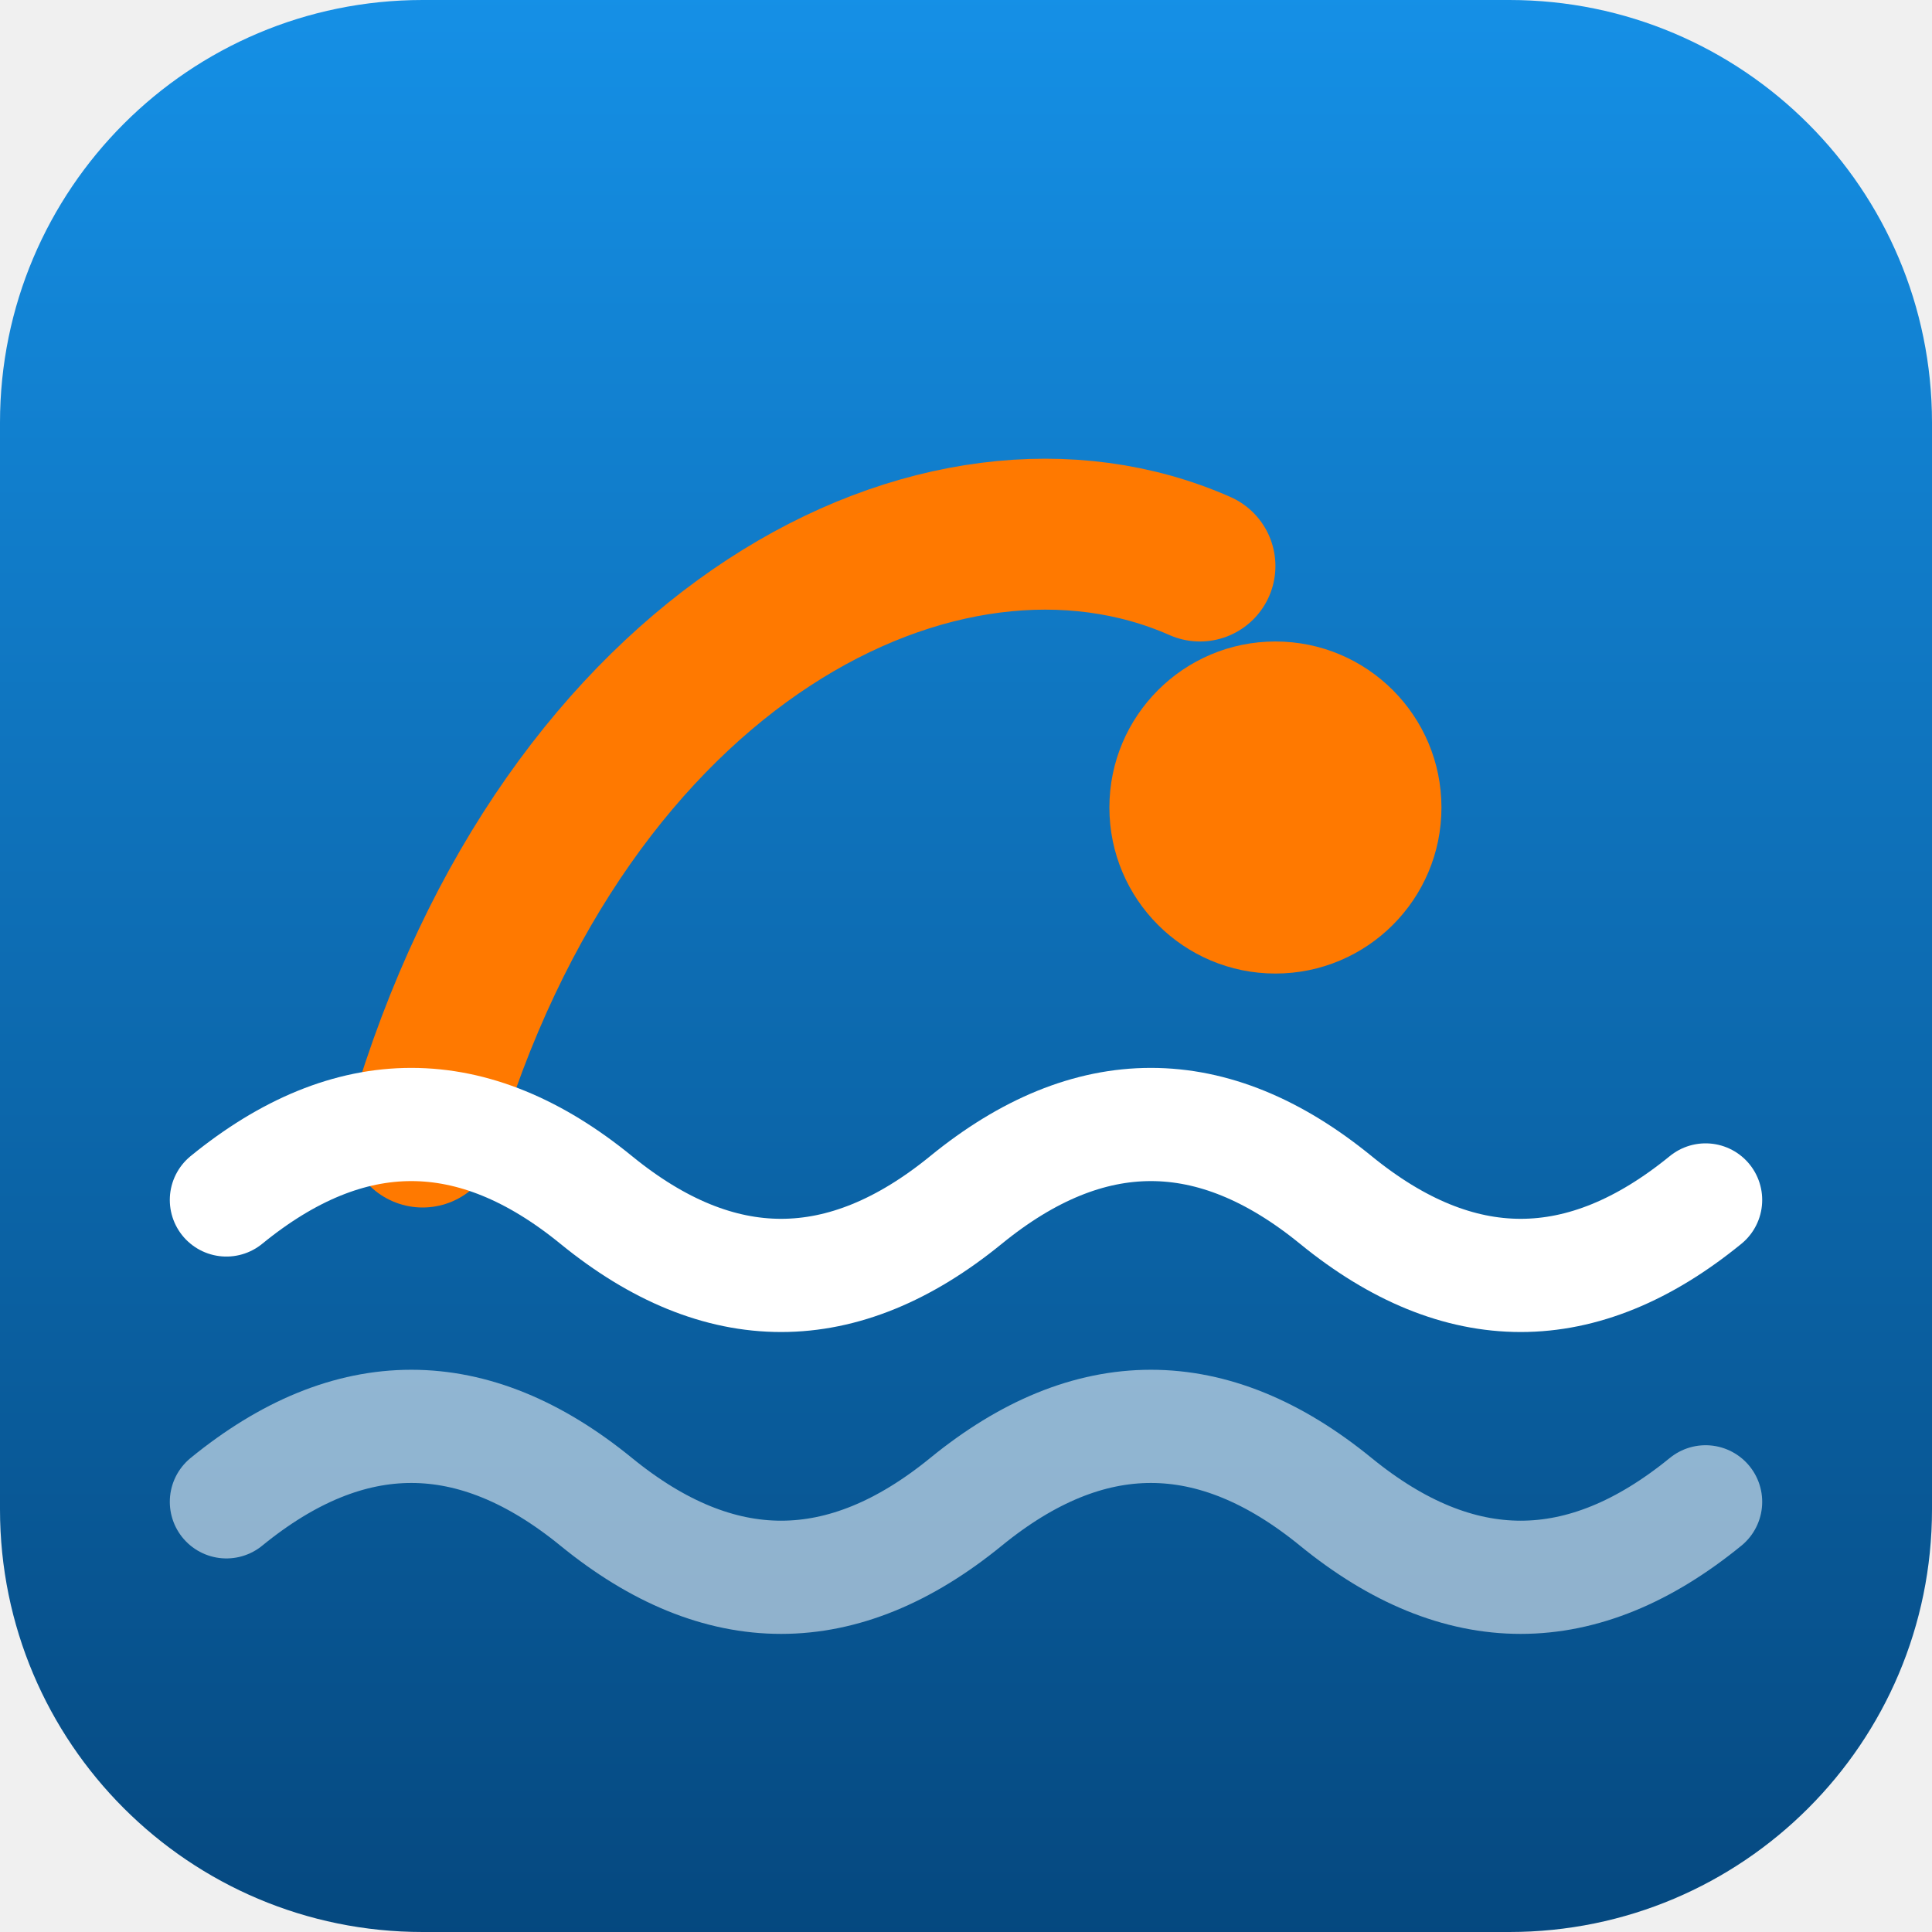
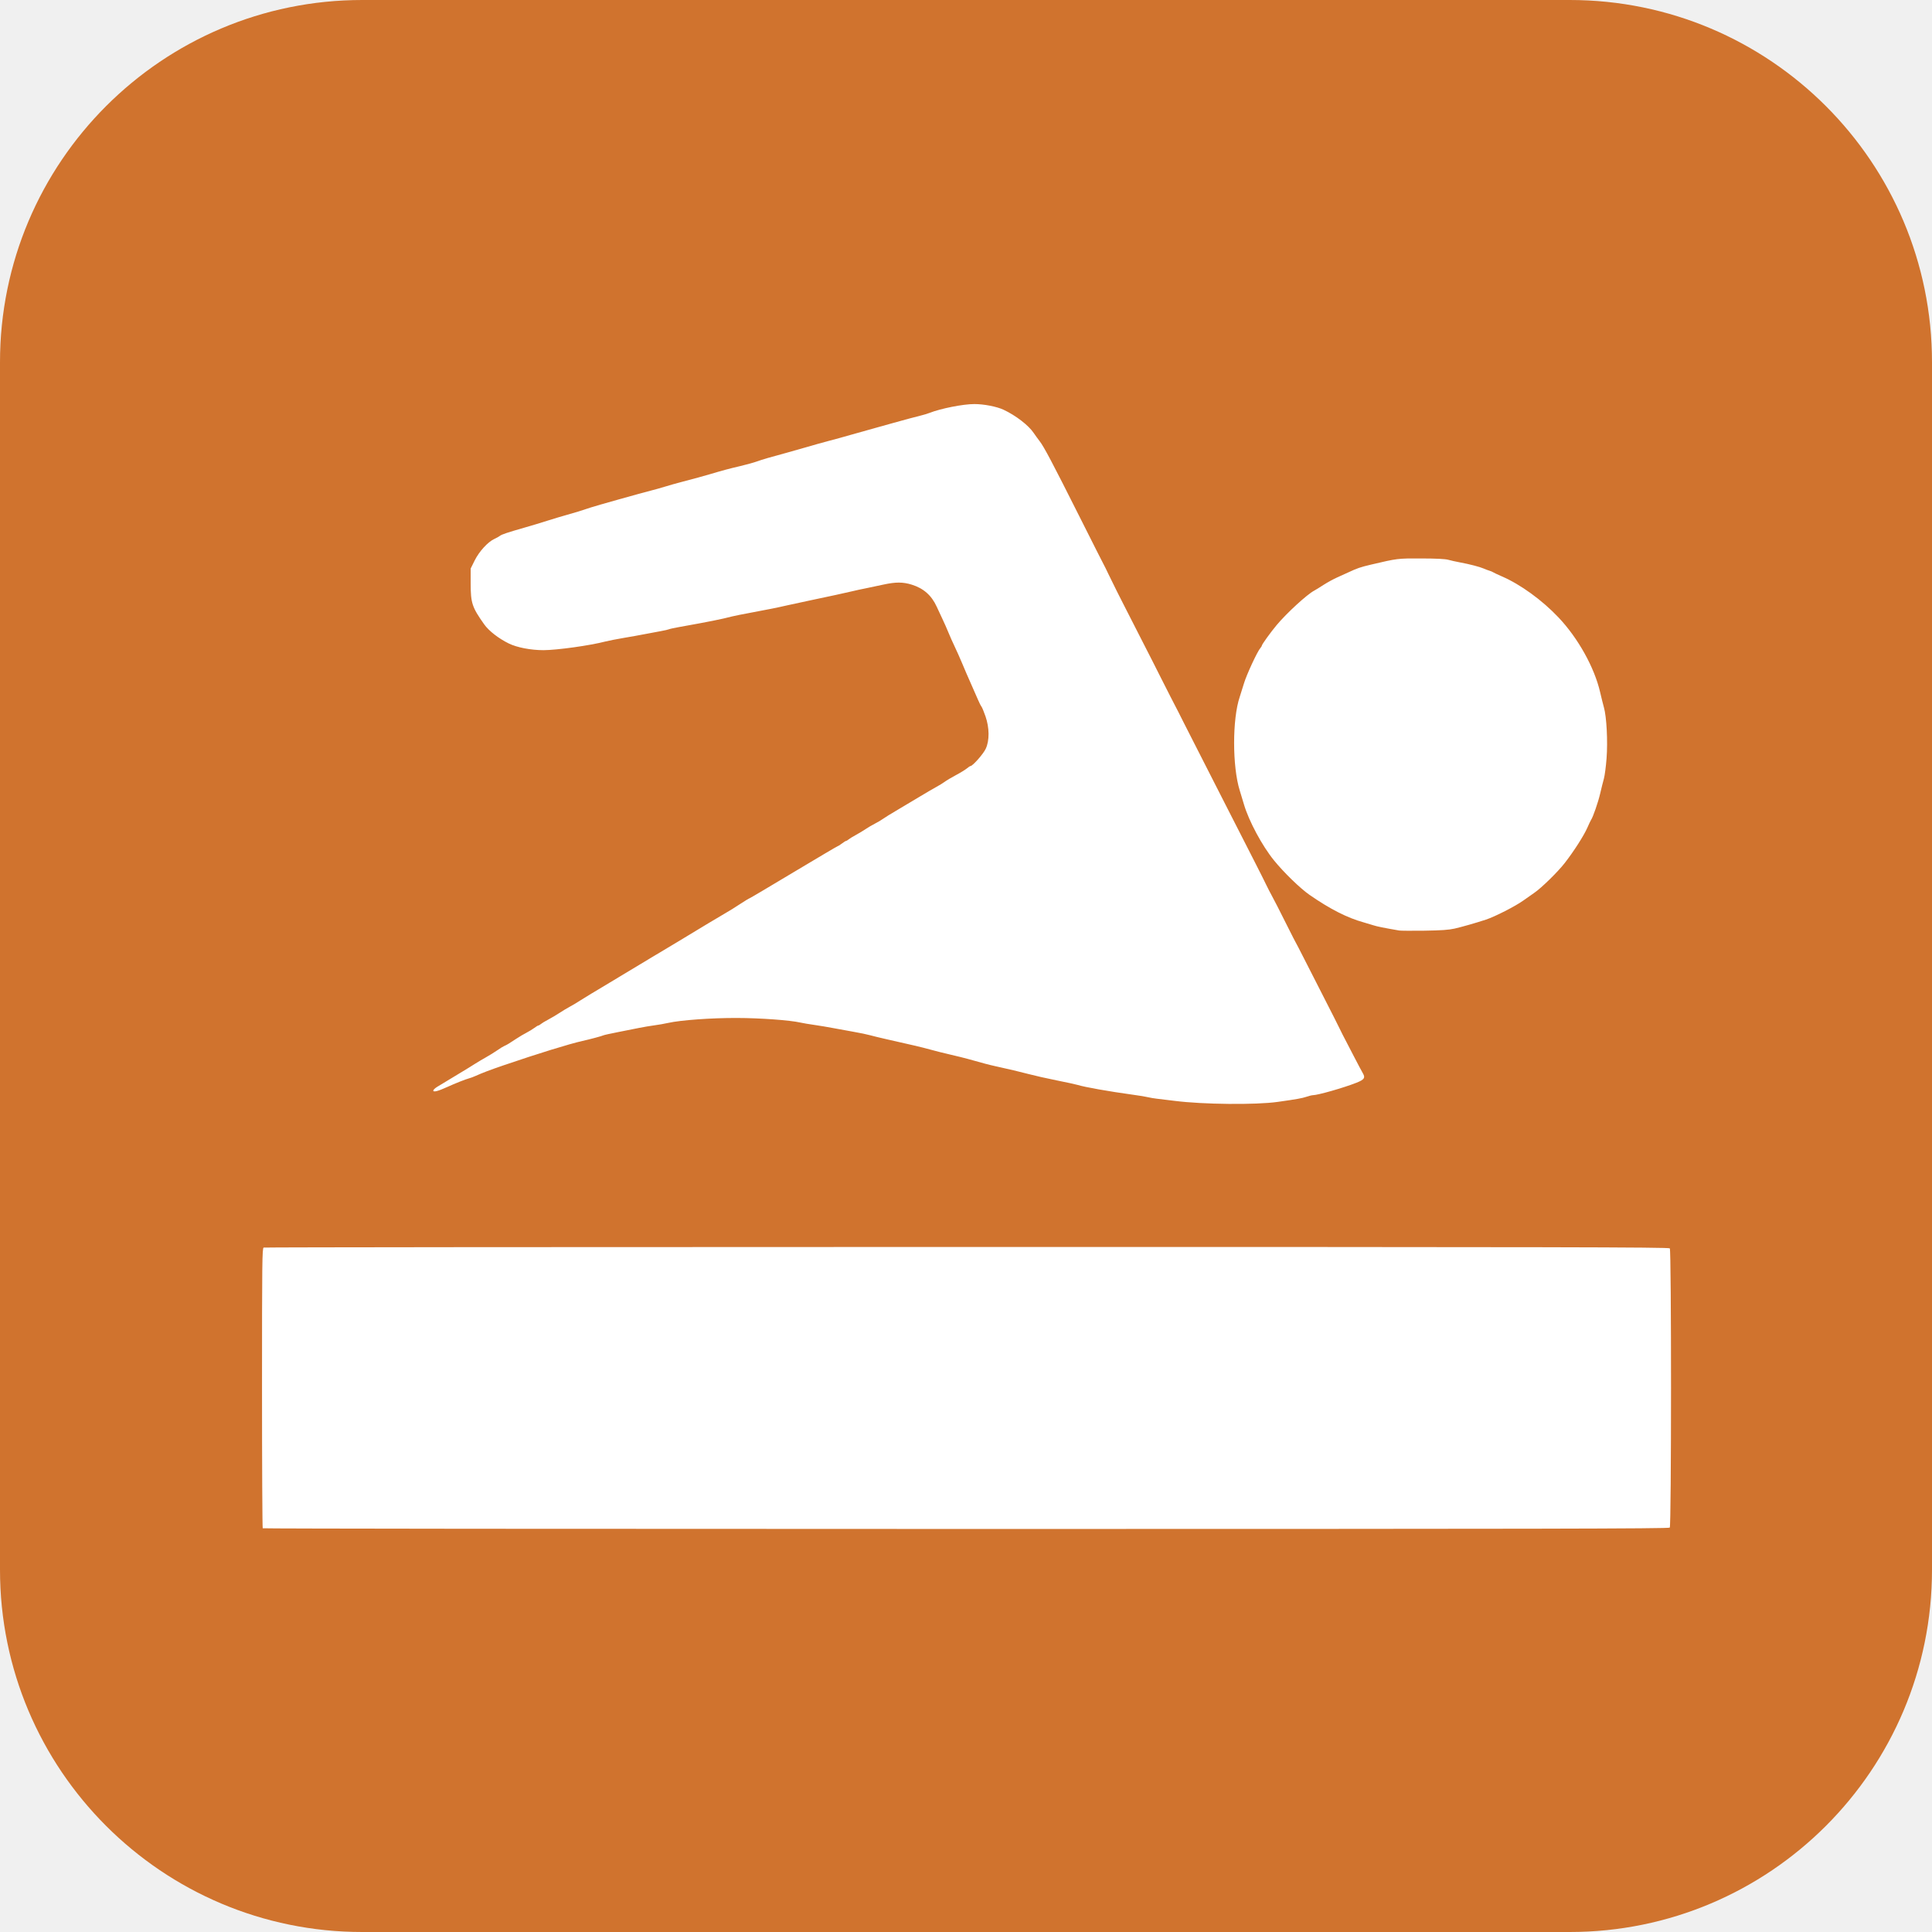
<svg xmlns="http://www.w3.org/2000/svg" viewBox="0 0 512 512" role="img" aria-label="OrangeSwim">
-   <defs>
-     <linearGradient id="water" x1="0" y1="0" x2="0" y2="1">
-       <stop offset="0" stop-color="#1590e6" />
-       <stop offset="1" stop-color="#05487f" />
-     </linearGradient>
-   </defs>
-   <rect width="512" height="512" rx="112" fill="url(#water)" />
-   <circle cx="338" cy="214" r="44" fill="#FF7900" />
-   <path d="M112 300 C 150 170, 250 120, 318 150" fill="none" stroke="#FF7900" stroke-width="40" stroke-linecap="round" />
-   <path d="M60 318 q 49 -40 98 0 t 98 0 t 98 0 t 98 0" fill="none" stroke="#ffffff" stroke-width="30" stroke-linecap="round" stroke-linejoin="round" />
-   <path d="M60 398 q 49 -40 98 0 t 98 0 t 98 0 t 98 0" fill="none" stroke="#ffffff" stroke-opacity="0.55" stroke-width="30" stroke-linecap="round" stroke-linejoin="round" />
+   <rect width="512" height="512" rx="96" fill="#D0732E" />
+   <path fill="#fff" transform="translate(256 256) scale(1.087) translate(-236.88 -254.50)" d="M408.46 391.42C408.86 390.95 408.87 323.82 408.47 323.34C408.23 323.05 381.91 323.00 237.11 323.00C143.02 323.00 65.86 323.07 65.65 323.15C65.29 323.29 65.25 326.54 65.25 357.36C65.25 376.09 65.33 391.49 65.42 391.58C65.51 391.68 142.67 391.75 236.89 391.75C377.45 391.75 408.24 391.69 408.46 391.42ZM312.88 287.63C317.51 286.98 318.84 286.74 319.93 286.37C320.53 286.17 321.20 286.00 321.41 286.00C322.63 286.00 328.98 284.19 332.10 282.95C333.98 282.20 334.28 281.76 333.65 280.68C333.39 280.24 332.36 278.30 331.37 276.38C330.38 274.45 329.38 272.54 329.16 272.12C328.93 271.71 328.43 270.70 328.03 269.88C327.64 269.05 325.93 265.68 324.24 262.38C322.55 259.07 320.34 254.74 319.33 252.75C318.32 250.76 317.39 248.96 317.26 248.75C317.13 248.54 316.44 247.19 315.72 245.75C313.55 241.39 311.50 237.40 311.25 237.00C311.12 236.79 310.63 235.84 310.16 234.88C309.34 233.16 306.82 228.22 299.87 214.62C297.98 210.91 295.08 205.23 293.44 202.00C291.79 198.77 290.14 195.51 289.75 194.75C289.37 193.99 288.89 193.04 288.68 192.62C288.48 192.21 287.61 190.53 286.75 188.88C285.89 187.22 284.64 184.75 283.96 183.38C283.28 182.00 282.60 180.65 282.45 180.38C282.29 180.10 280.67 176.93 278.85 173.33C277.02 169.74 275.42 166.59 275.28 166.33C274.91 165.67 272.56 160.93 271.57 158.88C271.12 157.91 270.64 156.96 270.52 156.75C270.39 156.54 267.67 151.15 264.46 144.76C257.90 131.70 255.87 127.87 254.83 126.54C254.44 126.04 253.79 125.14 253.38 124.54C252.12 122.67 249.03 120.29 246.05 118.89C244.39 118.11 241.25 117.50 238.91 117.50C236.19 117.50 230.77 118.57 228.00 119.65C227.52 119.84 226.68 120.10 226.12 120.23C225.02 120.49 221.07 121.56 219.12 122.11C218.44 122.31 216.58 122.83 215.00 123.26C213.42 123.69 210.78 124.44 209.12 124.91C207.47 125.39 204.86 126.11 203.31 126.51C201.76 126.92 199.51 127.55 198.31 127.91C197.11 128.27 194.89 128.90 193.38 129.31C189.09 130.47 187.23 131.01 185.88 131.50C185.19 131.75 183.39 132.25 181.88 132.61C179.02 133.28 177.76 133.62 174.38 134.62C172.34 135.21 171.30 135.50 167.50 136.50C166.33 136.80 164.53 137.31 163.50 137.63C162.47 137.95 160.95 138.37 160.12 138.58C157.60 139.22 146.59 142.31 145.38 142.72C143.24 143.44 141.43 144.01 139.62 144.50C138.53 144.80 136.39 145.44 134.88 145.92C133.36 146.41 130.83 147.17 129.25 147.62C125.10 148.81 123.67 149.28 123.25 149.63C123.04 149.80 122.42 150.14 121.88 150.39C120.31 151.11 118.17 153.45 117.08 155.66L116.12 157.60L116.12 161.24C116.12 166.02 116.46 167.04 119.42 171.21C120.54 172.80 122.94 174.66 125.43 175.88C127.43 176.85 130.78 177.50 133.88 177.50C137.14 177.49 145.21 176.37 149.00 175.38C149.76 175.19 151.78 174.79 153.50 174.50C155.22 174.21 157.53 173.80 158.62 173.58C159.72 173.37 161.43 173.05 162.42 172.87C163.41 172.69 164.33 172.48 164.45 172.41C164.58 172.33 165.68 172.09 166.90 171.87C174.29 170.55 177.24 169.96 179.88 169.27C180.43 169.13 182.45 168.72 184.38 168.37C188.49 167.61 191.01 167.10 193.25 166.58C194.14 166.38 196.73 165.82 199.00 165.34C204.01 164.29 206.85 163.67 209.00 163.17C209.89 162.95 211.47 162.61 212.50 162.41C213.53 162.20 215.44 161.80 216.75 161.51C219.76 160.86 221.50 160.86 223.66 161.53C226.51 162.41 228.48 164.14 229.73 166.88C230.05 167.56 230.68 168.91 231.13 169.88C231.59 170.84 232.26 172.36 232.62 173.25C232.98 174.14 233.66 175.66 234.12 176.62C234.59 177.59 235.41 179.44 235.96 180.75C236.50 182.06 237.47 184.31 238.12 185.75C238.76 187.19 239.53 188.94 239.82 189.62C240.11 190.31 240.48 191.04 240.65 191.25C240.81 191.46 241.25 192.53 241.63 193.62C242.60 196.42 242.63 199.51 241.70 201.52C241.14 202.77 238.50 205.75 237.98 205.75C237.87 205.75 237.47 206.01 237.08 206.34C236.69 206.66 235.49 207.40 234.41 207.97C233.32 208.55 232.08 209.29 231.66 209.61C231.23 209.93 230.31 210.49 229.62 210.86C228.94 211.23 227.19 212.25 225.75 213.12C224.31 214.00 221.83 215.47 220.25 216.40C218.67 217.32 217.04 218.33 216.62 218.64C216.21 218.94 215.31 219.48 214.62 219.82C213.94 220.17 212.93 220.76 212.38 221.14C211.82 221.52 210.76 222.16 210.00 222.57C209.24 222.98 208.45 223.47 208.23 223.66C208.01 223.85 207.75 224.00 207.65 224.00C207.55 224.00 207.10 224.28 206.65 224.62C206.20 224.97 205.75 225.25 205.66 225.25C205.57 225.25 200.72 228.12 194.87 231.62C189.03 235.13 184.17 238.00 184.09 238.00C184.00 238.00 183.02 238.60 181.90 239.33C180.79 240.07 179.14 241.09 178.25 241.60C177.36 242.11 175.47 243.23 174.07 244.08C172.66 244.93 169.37 246.92 166.76 248.50C164.14 250.08 161.21 251.84 160.24 252.40C159.27 252.97 157.95 253.76 157.30 254.17C156.65 254.58 153.43 256.52 150.12 258.49C146.82 260.45 143.51 262.46 142.76 262.95C142.02 263.44 140.89 264.11 140.26 264.44C139.64 264.77 138.52 265.45 137.77 265.94C137.03 266.43 135.79 267.16 135.02 267.57C134.25 267.97 133.45 268.46 133.23 268.65C133.01 268.84 132.74 269.00 132.63 269.00C132.52 269.00 132.07 269.27 131.65 269.59C131.22 269.91 130.37 270.43 129.75 270.75C129.13 271.06 128.01 271.73 127.25 272.23C125.42 273.44 124.98 273.71 124.33 273.99C124.02 274.12 123.24 274.60 122.58 275.07C121.92 275.53 120.70 276.28 119.88 276.74C119.05 277.21 117.81 277.94 117.12 278.38C116.44 278.82 115.05 279.68 114.04 280.28C111.97 281.52 109.33 283.11 107.94 283.97C107.42 284.29 107.00 284.70 107.00 284.87C107.00 285.32 108.16 285.02 110.36 284.02C112.38 283.10 114.85 282.12 115.75 281.88C116.09 281.79 116.71 281.57 117.12 281.38C119.20 280.46 120.69 279.90 124.12 278.72C132.56 275.84 140.17 273.49 143.38 272.77C145.20 272.37 148.20 271.56 148.43 271.42C148.55 271.34 150.17 270.98 152.02 270.62C153.86 270.26 156.22 269.79 157.25 269.58C158.28 269.37 159.91 269.10 160.88 268.97C161.84 268.85 163.36 268.58 164.25 268.38C167.30 267.69 174.85 267.15 181.00 267.17C186.68 267.18 193.98 267.71 196.50 268.29C197.12 268.43 198.69 268.70 200.00 268.88C201.31 269.07 203.22 269.39 204.25 269.59C205.28 269.79 207.53 270.20 209.25 270.50C210.97 270.80 212.88 271.20 213.50 271.38C214.12 271.56 215.92 271.99 217.50 272.35C224.34 273.88 226.00 274.28 228.12 274.86C229.36 275.21 231.62 275.77 233.14 276.12C234.66 276.47 236.52 276.93 237.27 277.14C241.11 278.22 242.51 278.59 243.88 278.89C247.32 279.64 250.01 280.28 252.25 280.87C253.56 281.22 256.59 281.91 259.00 282.39C261.41 282.87 263.71 283.37 264.12 283.50C265.82 284.03 271.66 285.07 277.62 285.89C279.13 286.09 280.76 286.36 281.25 286.49C281.73 286.61 282.69 286.77 283.38 286.85C284.06 286.92 286.03 287.17 287.75 287.38C294.62 288.26 307.51 288.39 312.88 287.63ZM356.00 245.38C357.93 244.93 360.99 244.06 363.62 243.20C365.78 242.50 370.85 239.91 372.75 238.54C373.65 237.90 374.84 237.06 375.40 236.68C377.14 235.50 381.13 231.60 382.82 229.43C385.05 226.58 387.54 222.68 388.38 220.75C388.77 219.86 389.17 219.01 389.27 218.88C389.74 218.20 390.99 214.61 391.48 212.50C391.78 211.19 392.20 209.54 392.40 208.82C392.60 208.11 392.90 205.87 393.05 203.86C393.37 199.74 393.06 193.73 392.40 191.44C392.20 190.72 391.78 189.06 391.48 187.75C390.10 181.74 386.11 174.57 381.35 169.54C377.36 165.31 372.03 161.45 367.50 159.50C366.47 159.05 365.51 158.60 365.38 158.50C365.24 158.40 364.84 158.23 364.50 158.13C364.16 158.03 363.54 157.80 363.12 157.61C362.17 157.19 359.63 156.53 357.35 156.11C356.37 155.93 355.07 155.64 354.47 155.47C353.74 155.26 351.56 155.15 347.88 155.14C342.07 155.12 342.11 155.12 335.55 156.66C333.05 157.25 332.23 157.53 330.12 158.52C329.57 158.77 328.37 159.32 327.45 159.73C326.52 160.14 325.00 160.97 324.07 161.57C323.14 162.18 322.09 162.82 321.75 163.00C320.04 163.90 315.08 168.44 312.62 171.38C311.20 173.07 309.00 176.12 309.00 176.40C309.00 176.50 308.84 176.76 308.65 176.98C307.91 177.81 305.28 183.48 304.64 185.62C304.26 186.86 303.81 188.32 303.62 188.88C301.79 194.25 301.79 205.91 303.63 211.75C303.83 212.37 304.29 213.89 304.65 215.12C305.85 219.17 309.06 225.17 311.97 228.75C314.35 231.69 318.34 235.56 320.62 237.15C325.66 240.64 329.85 242.77 333.88 243.88C334.56 244.07 335.63 244.39 336.25 244.59C337.21 244.89 338.57 245.17 342.50 245.85C342.84 245.91 345.60 245.93 348.62 245.89C352.73 245.83 354.60 245.70 356.00 245.38Z" />
</svg>
